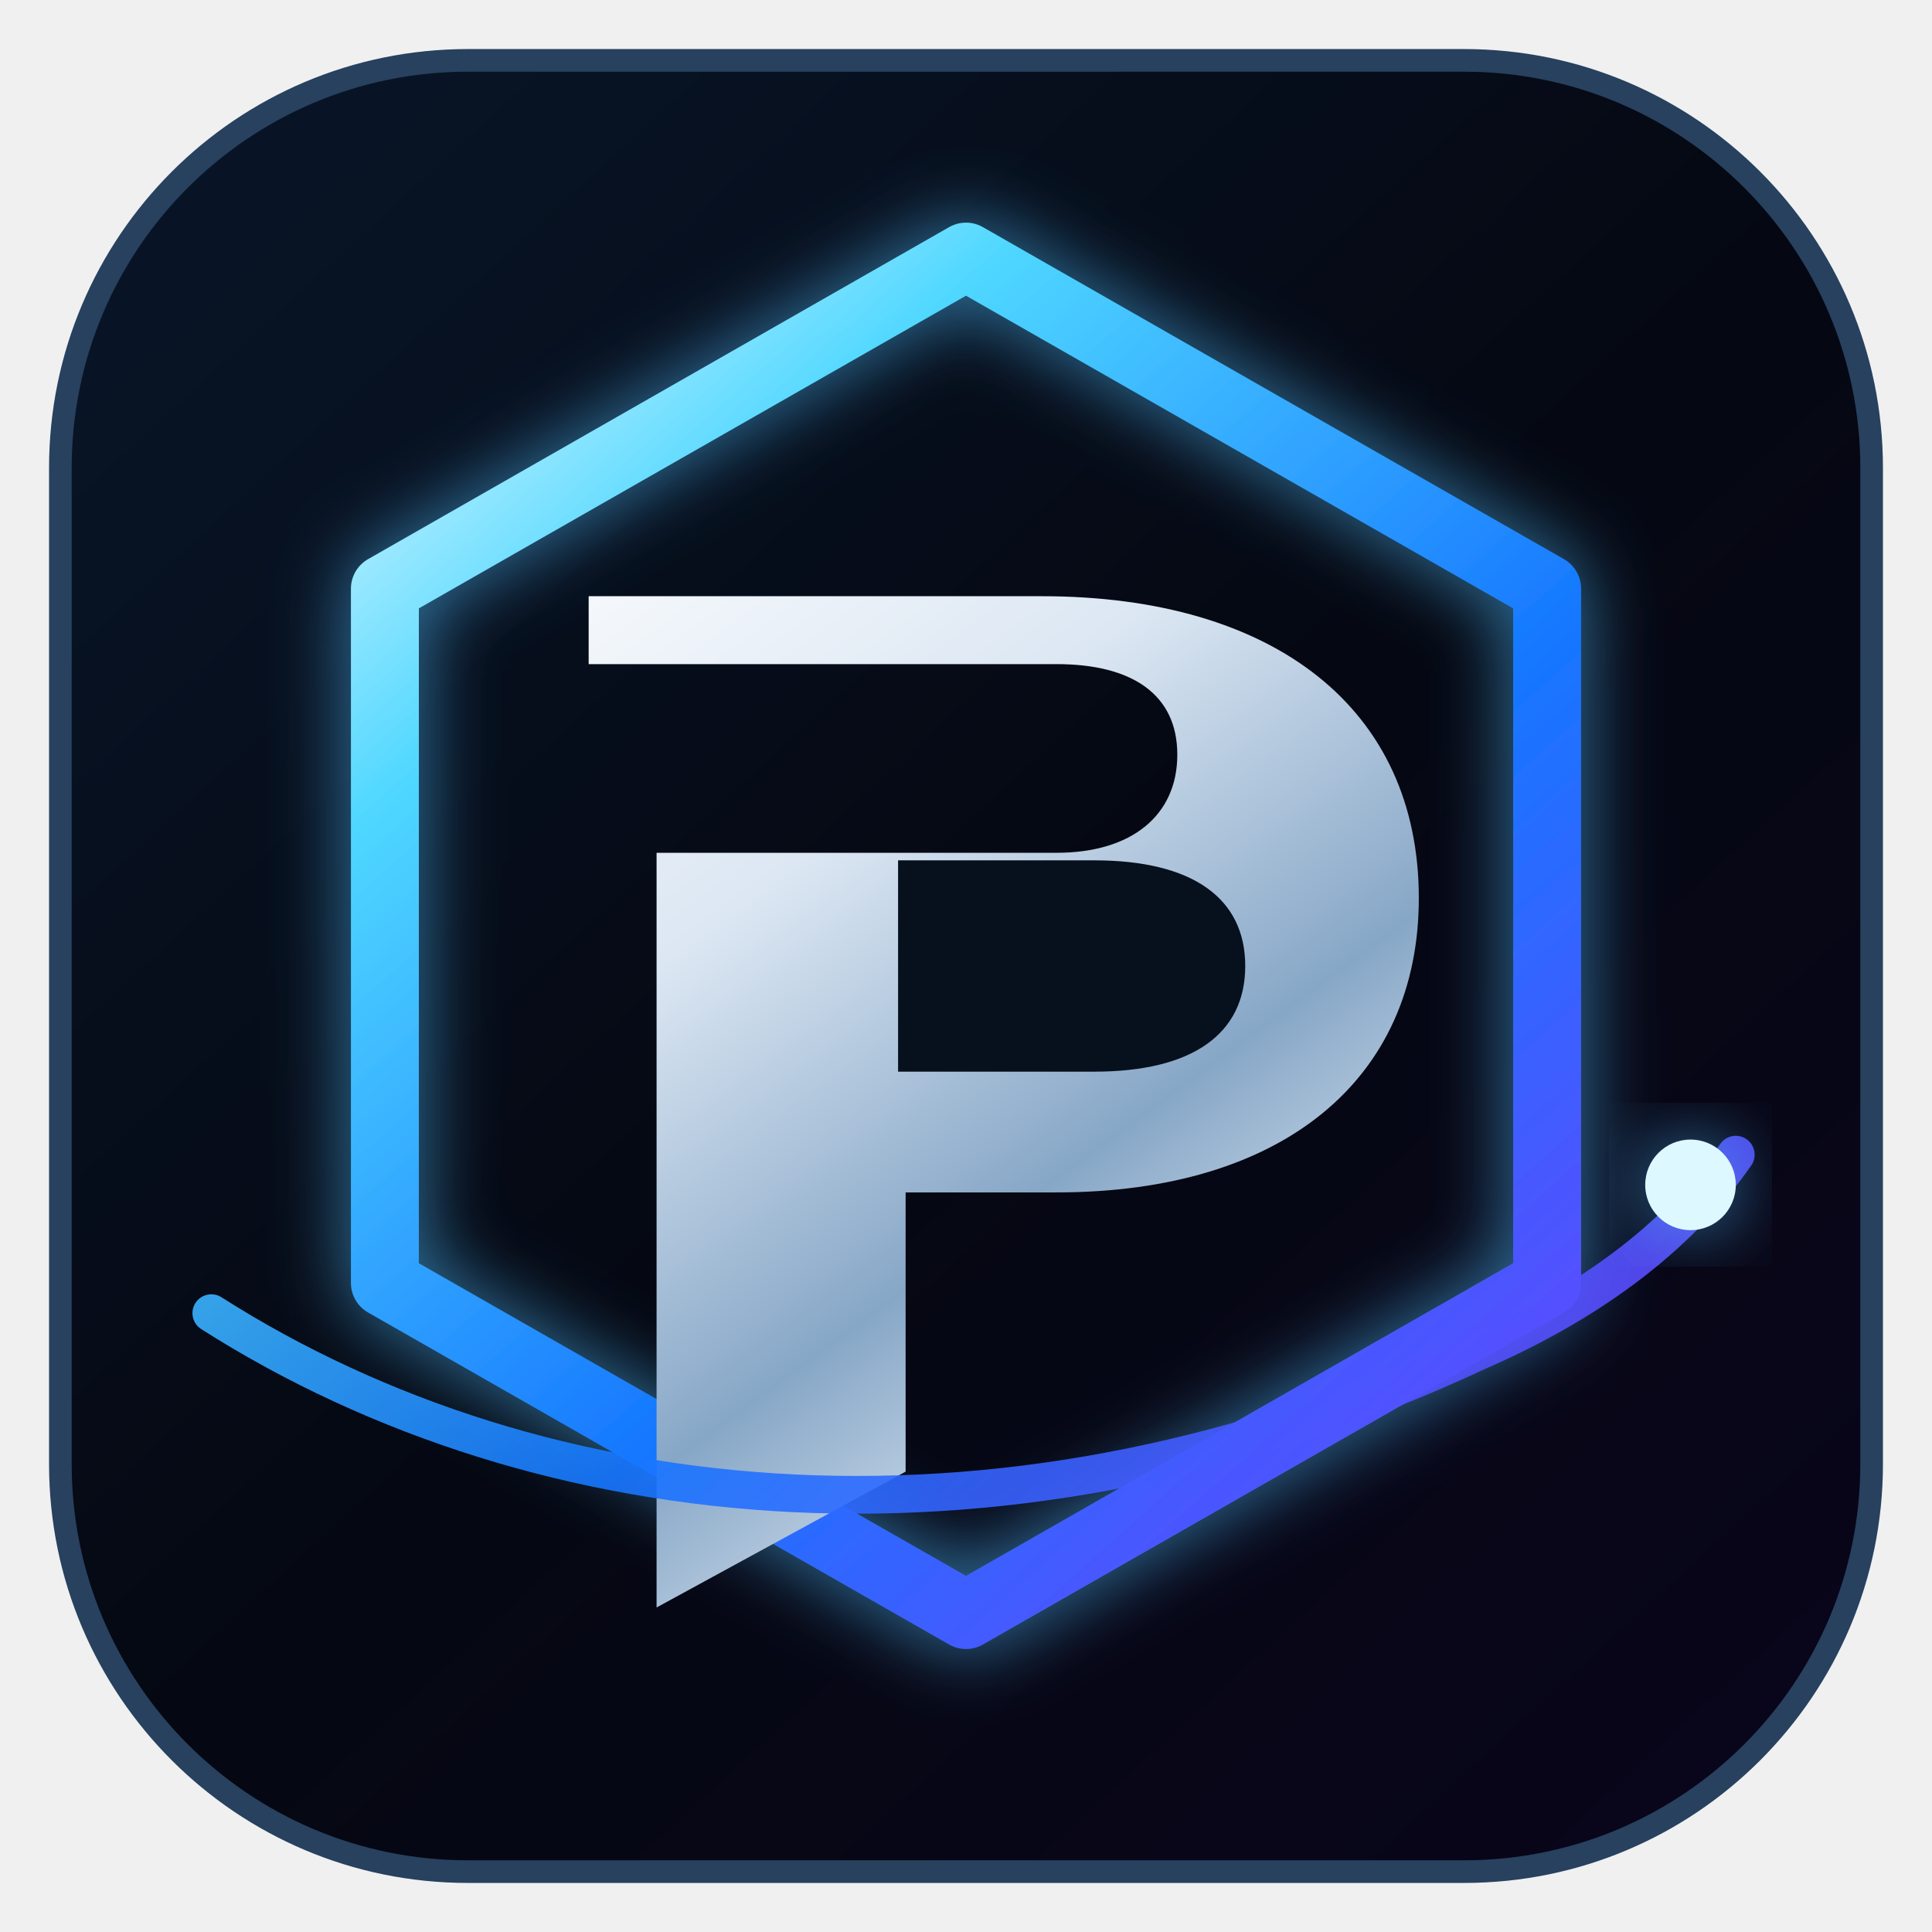
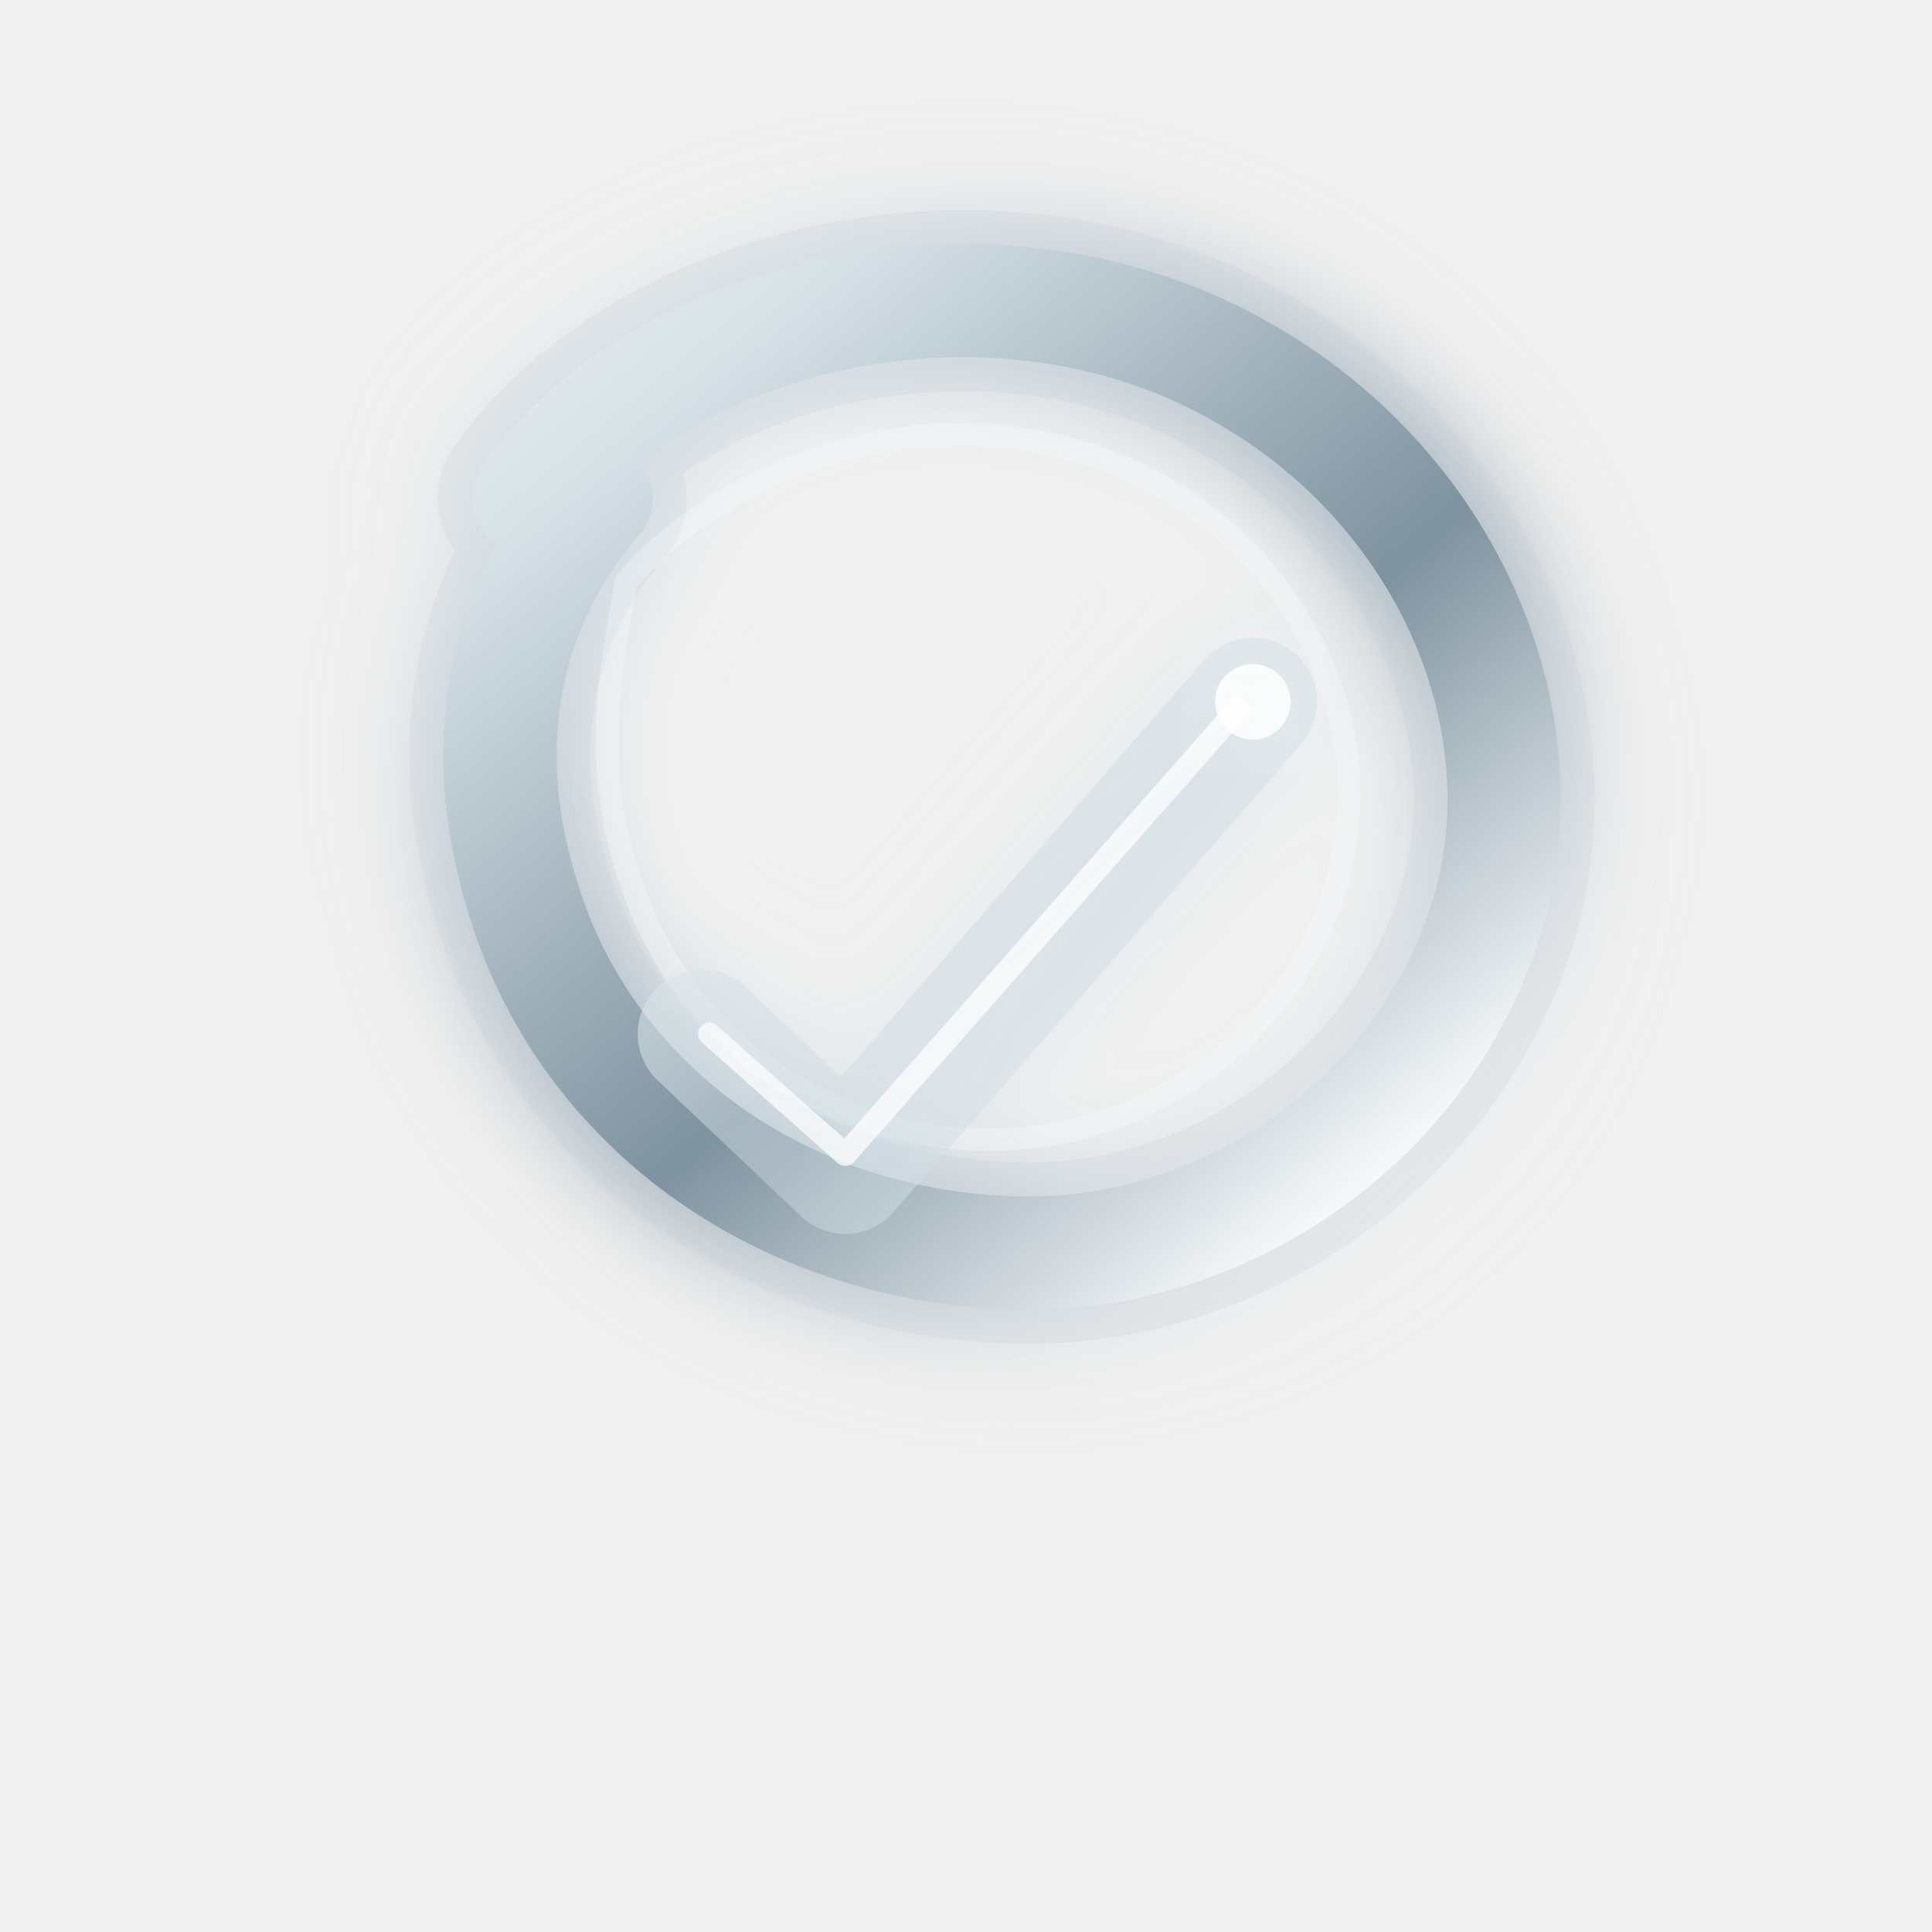
<svg xmlns="http://www.w3.org/2000/svg" viewBox="0 0 256 256" role="img" aria-labelledby="title desc">
  <defs>
-     <linearGradient id="bg" x1="24" y1="18" x2="226" y2="238" gradientUnits="userSpaceOnUse">
-       <stop stop-color="#081527" />
-       <stop offset="0.52" stop-color="#050812" />
-       <stop offset="1" stop-color="#09051A" />
+     <linearGradient id="silver" x1="35" y1="22" x2="210" y2="232" gradientUnits="userSpaceOnUse">
+       <stop stop-color="#ffffff" />
+       <stop offset=".22" stop-color="#d5e0e6" />
+       <stop offset=".5" stop-color="#7e929f" />
+       <stop offset=".72" stop-color="#f5f8fa" />
+       <stop offset="1" stop-color="#aebcc4" />
    </linearGradient>
-     <linearGradient id="edge" x1="48" y1="38" x2="208" y2="218" gradientUnits="userSpaceOnUse">
-       <stop stop-color="#EAFBFF" />
-       <stop offset="0.22" stop-color="#4FD7FF" />
-       <stop offset="0.58" stop-color="#1677FF" />
-       <stop offset="1" stop-color="#743CFF" />
+     <linearGradient id="shine" x1="62" y1="56" x2="204" y2="192" gradientUnits="userSpaceOnUse">
+       <stop stop-color="#ffffff" stop-opacity=".95" />
+       <stop offset=".5" stop-color="#cbd9e1" stop-opacity=".45" />
+       <stop offset="1" stop-color="#ffffff" stop-opacity=".9" />
    </linearGradient>
-     <linearGradient id="metal" x1="74" y1="58" x2="174" y2="194" gradientUnits="userSpaceOnUse">
-       <stop stop-color="#FFFFFF" />
-       <stop offset="0.38" stop-color="#DCE7F3" />
-       <stop offset="0.7" stop-color="#87A7C7" />
-       <stop offset="1" stop-color="#F7FBFF" />
-     </linearGradient>
-     <filter id="glow" x="-40%" y="-40%" width="180%" height="180%">
-       <feGaussianBlur stdDeviation="5" result="blur" />
-       <feColorMatrix in="blur" type="matrix" values="0 0 0 0 0.08 0 0 0 0 0.52 0 0 0 0 1 0 0 0 .65 0" />
+     <filter id="glow" x="-45%" y="-45%" width="190%" height="190%">
+       <feGaussianBlur stdDeviation="7" result="b" />
      <feMerge>
-         <feMergeNode />
+         <feMergeNode in="b" />
        <feMergeNode in="SourceGraphic" />
      </feMerge>
    </filter>
  </defs>
-   <rect x="8" y="8" width="240" height="240" rx="54" fill="url(#bg)" stroke="#27415F" stroke-width="3" />
-   <path d="M128 34 205 78v92l-77 44-77-44V78l77-44Z" fill="none" stroke="url(#edge)" stroke-width="9" stroke-linejoin="round" filter="url(#glow)" />
-   <path d="M78 79h60c31 0 50 15 50 40 0 24-18 39-48 39h-20v37L87 213V113h53c10 0 16-5 16-13 0-8-6-12-16-12H78V79Z" fill="url(#metal)" />
-   <path d="M119 114h26c13 0 20 5 20 14s-7 14-20 14h-26v-28Z" fill="#07101D" />
-   <path d="M28 174c44 28 106 34 168 5 16-7 27-16 34-26" fill="none" stroke="url(#edge)" stroke-width="5" stroke-linecap="round" opacity=".9" />
-   <circle cx="224" cy="157" r="6" fill="#DDF9FF" filter="url(#glow)" />
+   <g fill="none" stroke-linecap="round" stroke-linejoin="round" filter="url(#glow)">
+     <path d="M70 66c18-25 62-35 94-17 29 16 43 50 31 78-10 24-35 40-61 39-31-1-57-20-65-48-6-20-2-38 10-52Z" stroke="#b9cbd5" stroke-opacity=".2" stroke-width="24" />
+     <path d="M70 66c18-25 62-35 94-17 29 16 43 50 31 78-10 24-35 40-61 39-31-1-57-20-65-48-6-20-2-38 10-52Z" stroke="url(#silver)" stroke-width="15" />
+     <path d="M83 77c15-17 43-25 66-15 21 9 33 31 29 51-4 22-24 38-47 38-21 0-40-13-47-33-6-16-3-30  -1-41Z" stroke="#f7fbfd" stroke-opacity=".34" stroke-width="3" />
+     <path d="M93 137 112 155 166 93" stroke="url(#shine)" stroke-width="17" />
+     <path d="M94 137 112 153 164 94" stroke="#ffffff" stroke-opacity=".72" stroke-width="3" />
+   </g>
+   <circle cx="166" cy="93" r="5" fill="#fff" opacity=".85" filter="url(#glow)" />
</svg>
